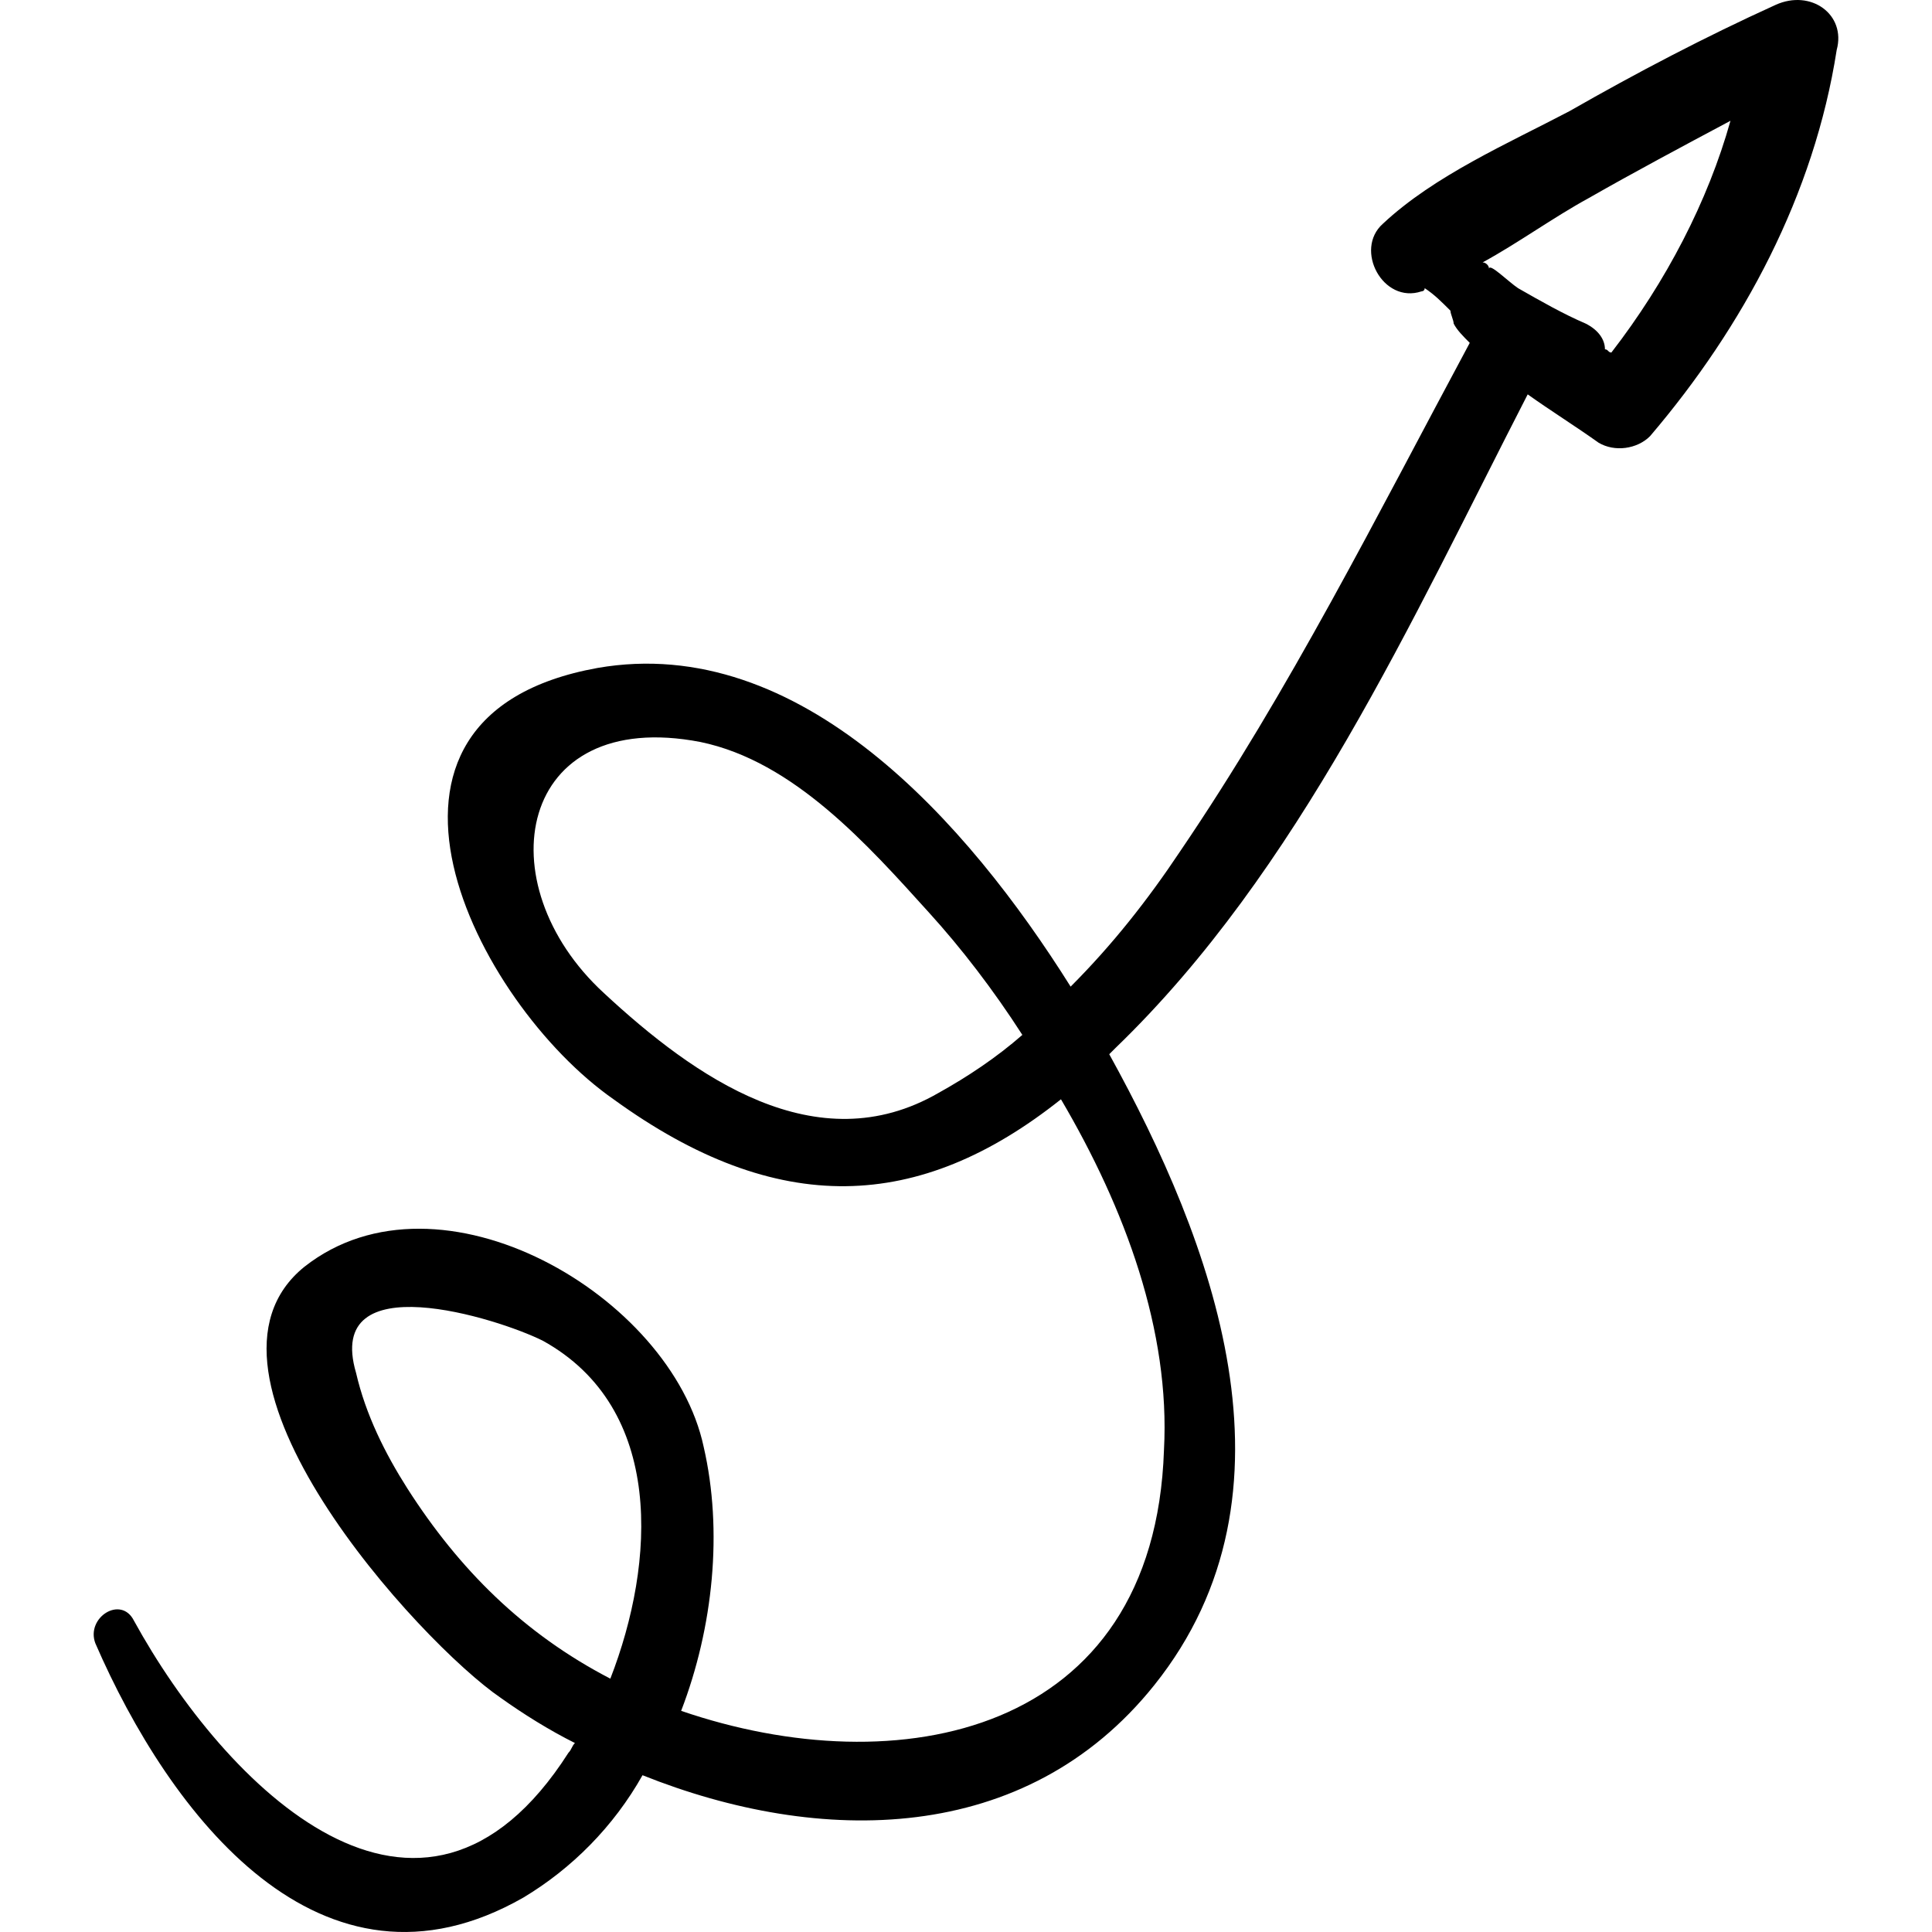
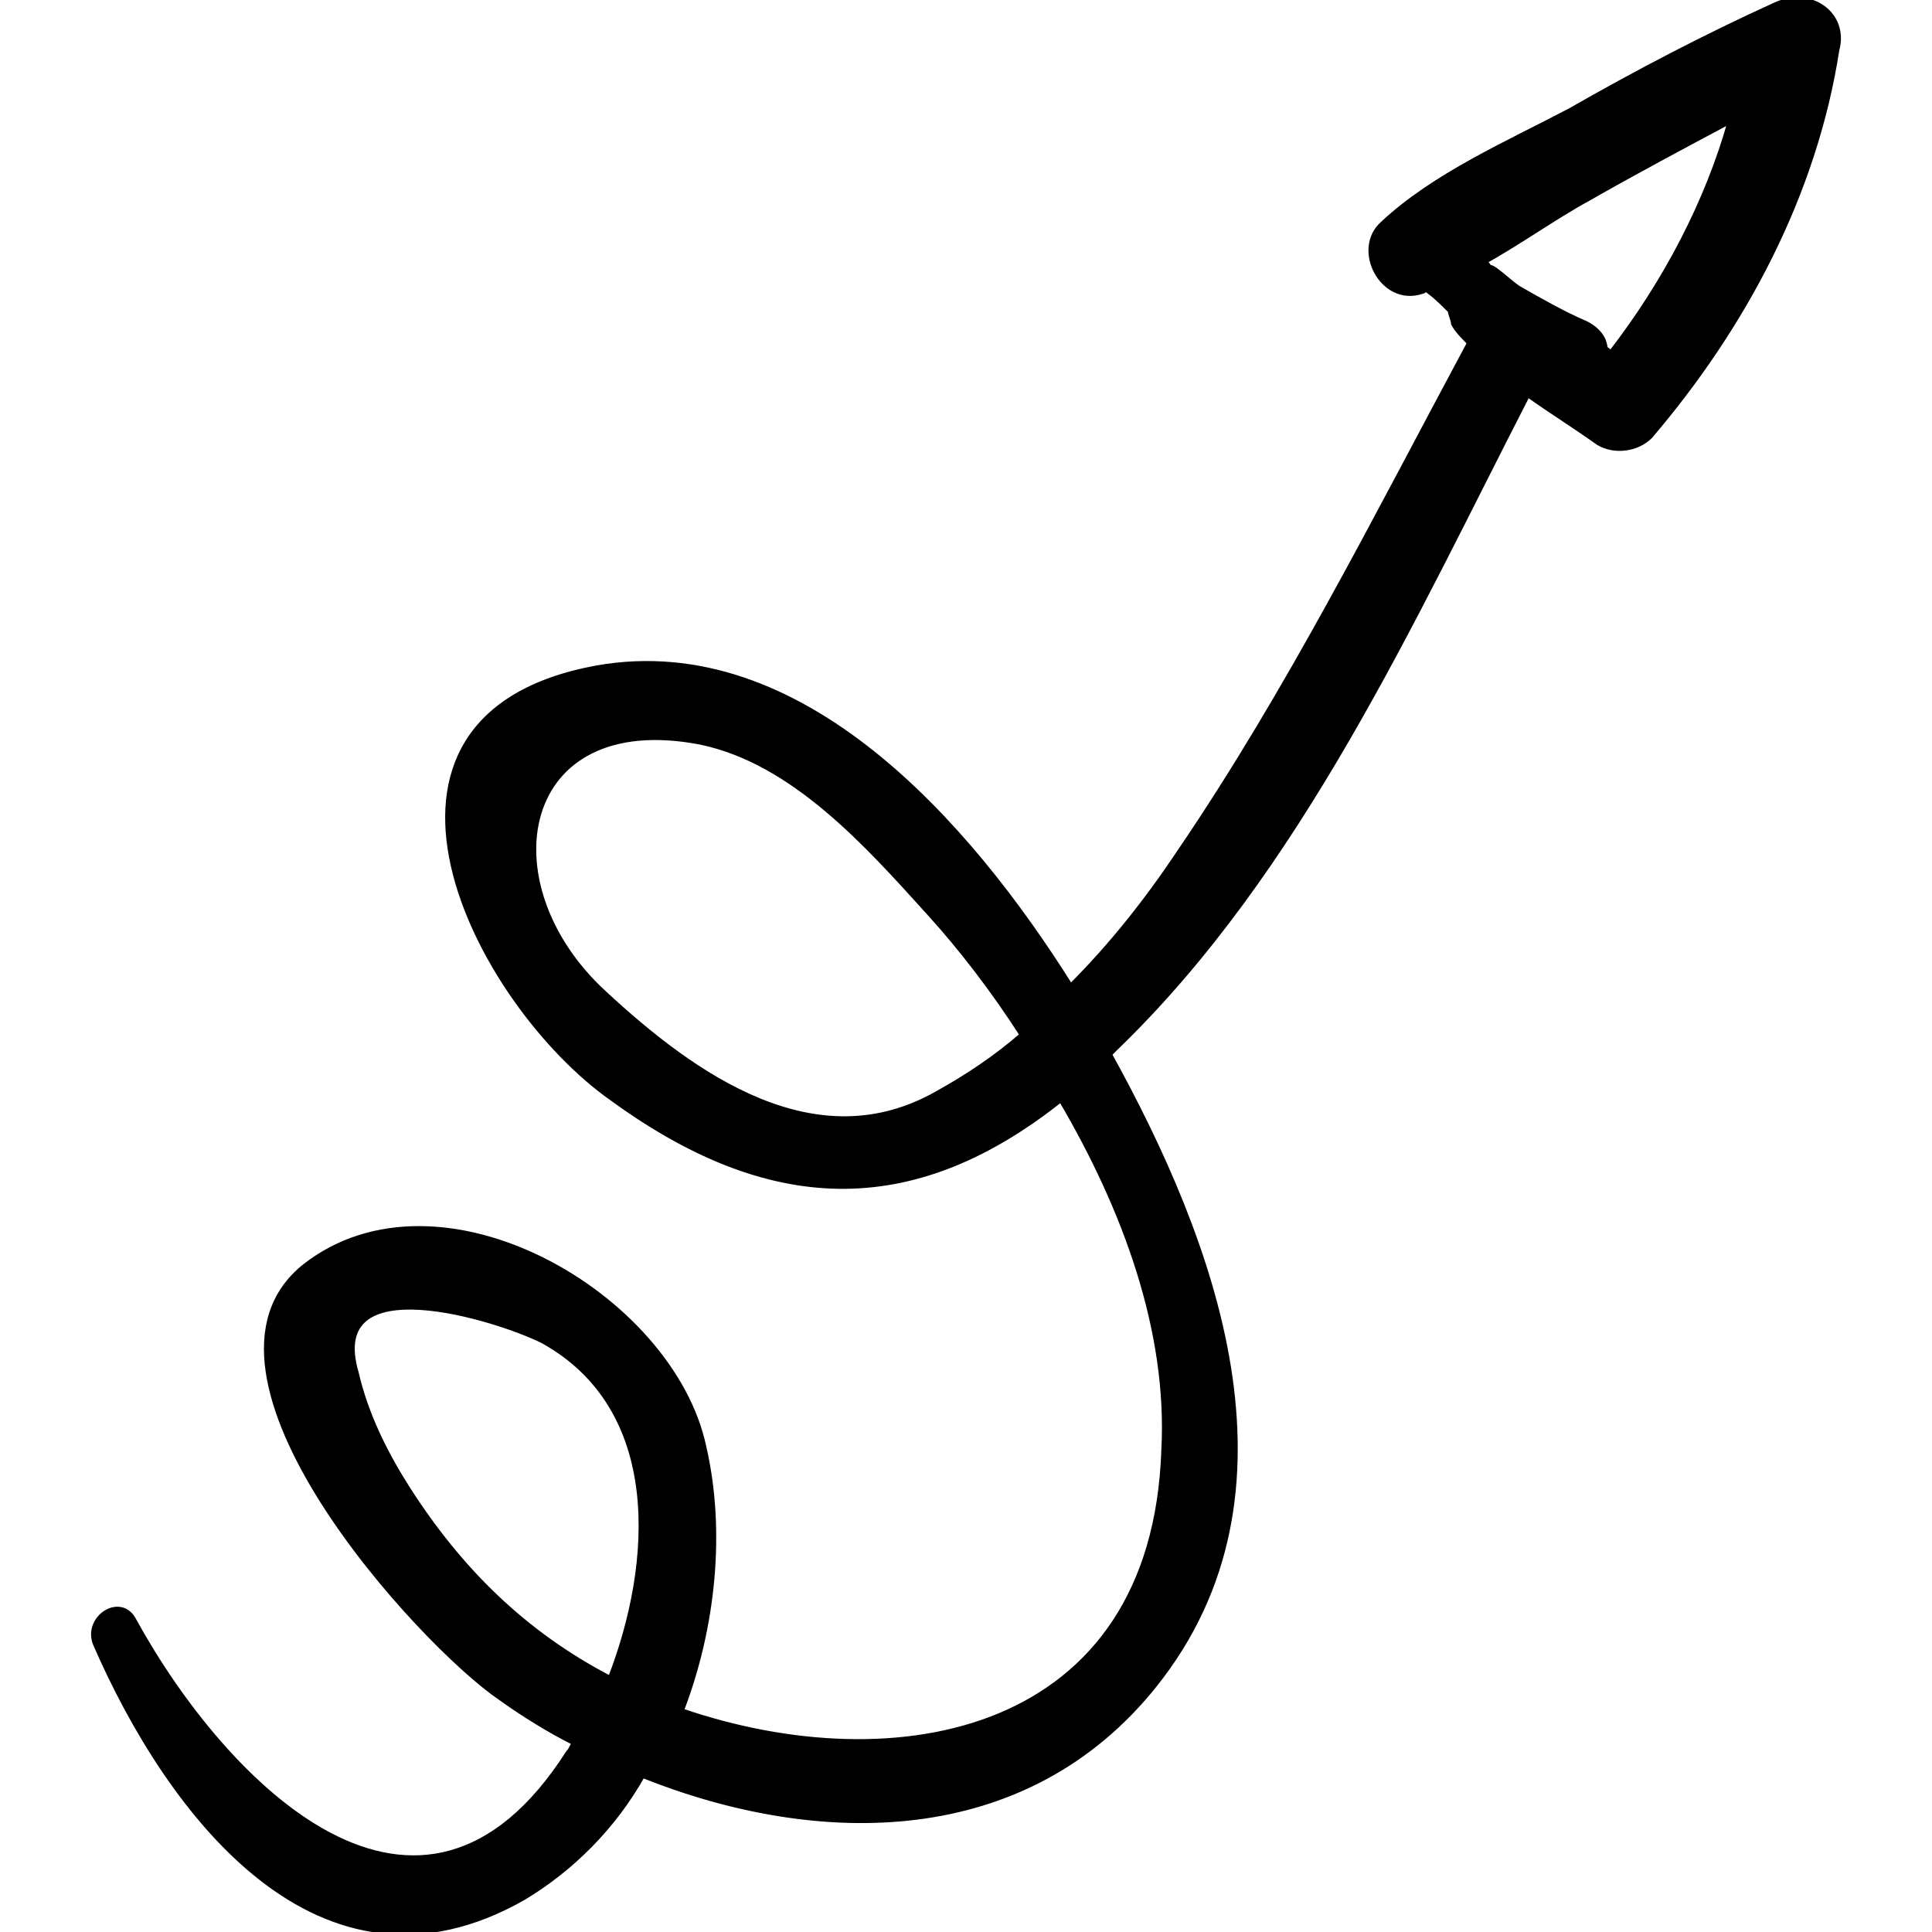
- <svg xmlns="http://www.w3.org/2000/svg" fill="#000000" version="1.1" id="Capa_1" width="800px" height="800px" viewBox="0 0 367.339 367.34" xml:space="preserve">
-   <g>
+ <svg xmlns="http://www.w3.org/2000/svg" fill="currentColor" version="1.1" id="Capa_1" width="800px" height="800px" viewBox="0 0 367.339 367.34" xml:space="preserve">
+   <g stroke="currentColor">
    <path d="M337.591,0.932c-13.464,6.12-26.315,12.852-39.168,20.196c-11.628,6.12-25.704,12.24-35.496,21.42   c-5.508,4.896,0,15.3,7.344,12.852c0,0,0.612,0,0.612-0.612c1.836,1.224,3.061,2.448,4.896,4.284c0,0.612,0.611,1.836,0.611,2.448   c0.612,1.224,1.836,2.448,3.061,3.672c-17.748,33.048-34.272,66.096-55.08,96.696c-6.12,9.18-12.853,17.748-20.808,25.704   c-19.584-31.212-51.409-67.32-89.965-60.588c-50.796,9.18-23.256,63.647,3.06,82.008c31.212,22.644,58.14,21.42,85.068,0   c12.24,20.808,20.809,44.063,19.584,66.708c-1.836,54.468-50.796,63.647-91.8,49.571c6.12-15.912,7.956-34.271,4.284-50.184   c-6.12-28.764-50.184-54.468-75.888-34.272c-25.092,20.196,22.032,71.604,37.332,82.009c4.284,3.06,9.18,6.119,14.076,8.567   c-0.612,0.612-0.612,1.225-1.224,1.836c-28.152,44.064-65.484,6.12-82.62-25.092c-2.448-4.896-9.18-0.612-7.344,4.284   c14.076,32.436,42.84,70.38,81.396,48.348c9.18-5.508,17.136-13.464,22.644-23.256c33.66,13.464,72.829,13.464,97.308-17.136   c29.376-36.72,11.017-84.456-8.567-119.952c0.611-0.612,0.611-0.612,1.224-1.224c34.884-33.66,56.304-81.396,78.336-124.236   c4.284,3.06,9.181,6.12,13.464,9.18c3.061,1.836,7.345,1.224,9.792-1.224c17.748-20.808,31.212-45.9,35.496-73.44   C351.055,2.768,344.324-2.128,337.591,0.932z M178.471,207.787c-23.256,13.464-46.512-3.06-63.648-18.972   c-22.644-20.808-16.524-54.468,18.36-47.735c17.748,3.672,31.824,19.584,43.452,32.436c6.12,6.732,12.241,14.687,17.749,23.255   C189.488,201.056,183.979,204.728,178.471,207.787z M116.047,319.171C116.047,319.171,115.435,319.171,116.047,319.171   c-16.524-8.567-28.764-20.808-38.556-36.107c-4.284-6.732-7.956-14.076-9.792-22.032c-6.12-20.808,26.928-10.404,35.496-6.12   C126.451,267.764,124.615,297.14,116.047,319.171z M306.379,67.028c-0.612,0-0.612-0.612-1.224-0.612   c0-1.836-1.225-3.672-3.672-4.896c-4.284-1.836-8.568-4.284-12.853-6.732c-1.836-1.224-5.508-4.896-5.508-3.672   c0-0.612-0.612-1.224-1.224-1.224c6.731-3.672,13.464-8.568,20.195-12.24c8.568-4.896,17.748-9.792,26.929-14.688   C324.74,38.264,316.784,53.564,306.379,67.028z" />
  </g>
</svg>
